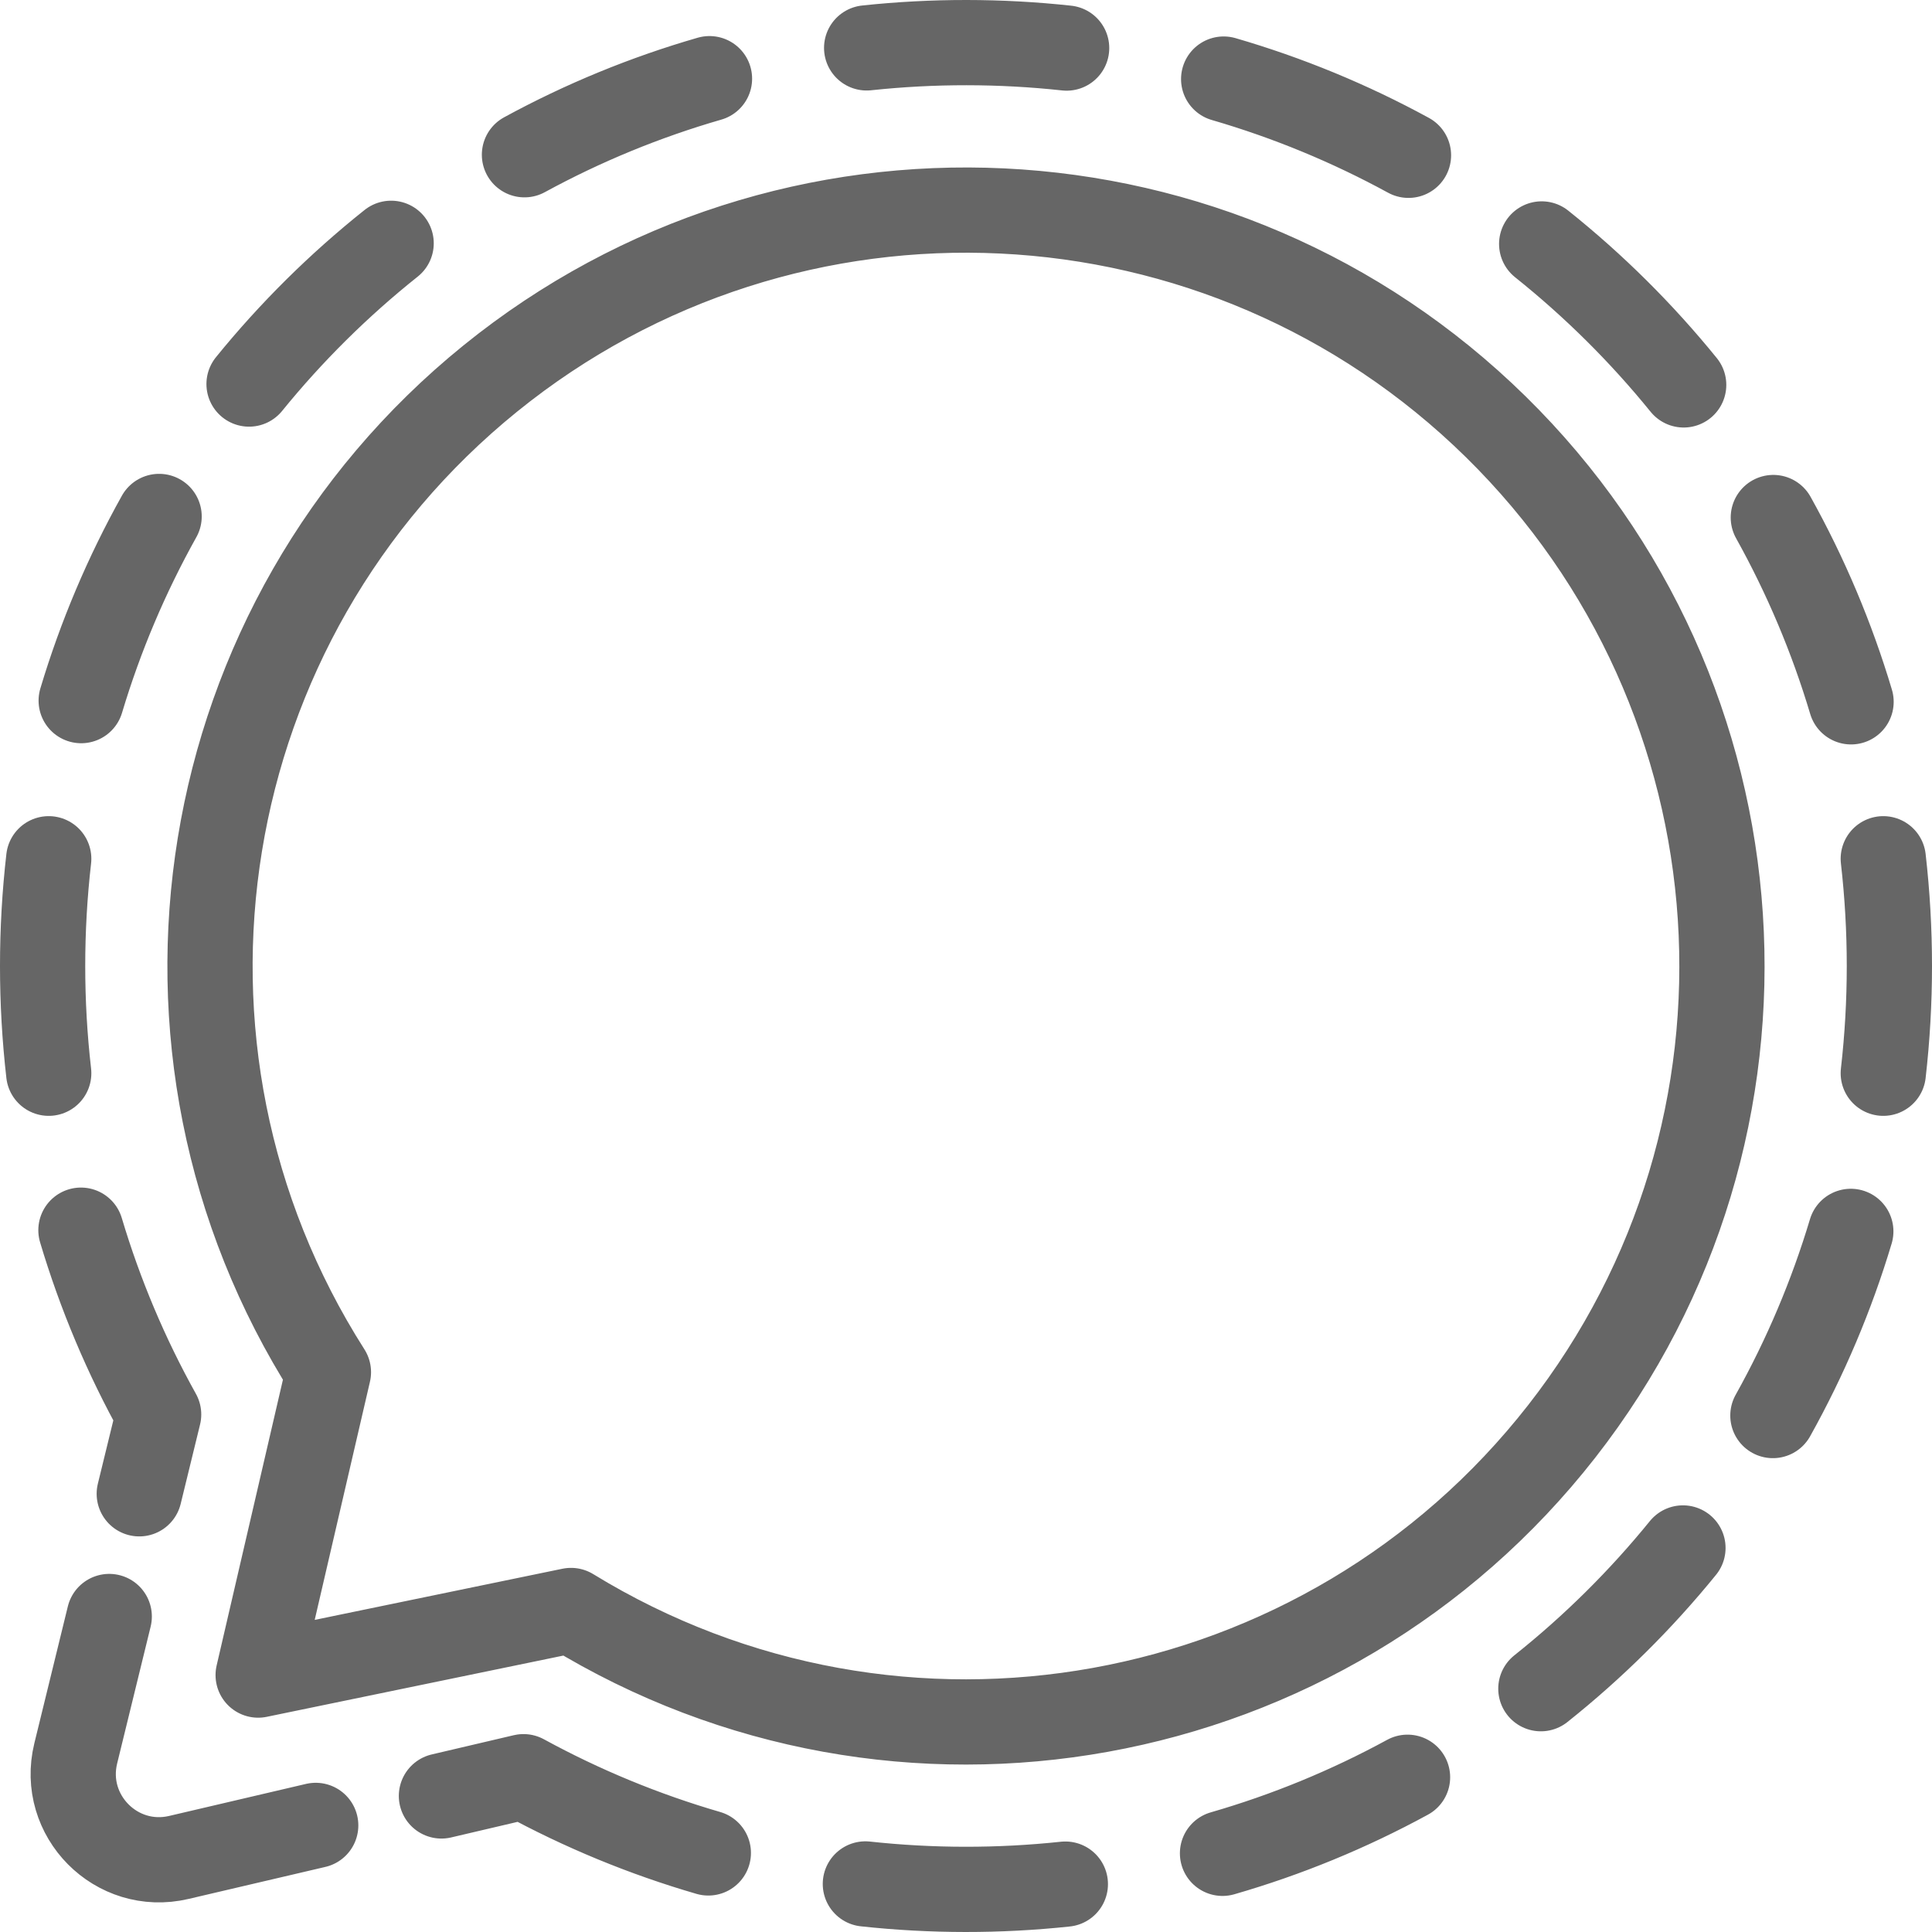
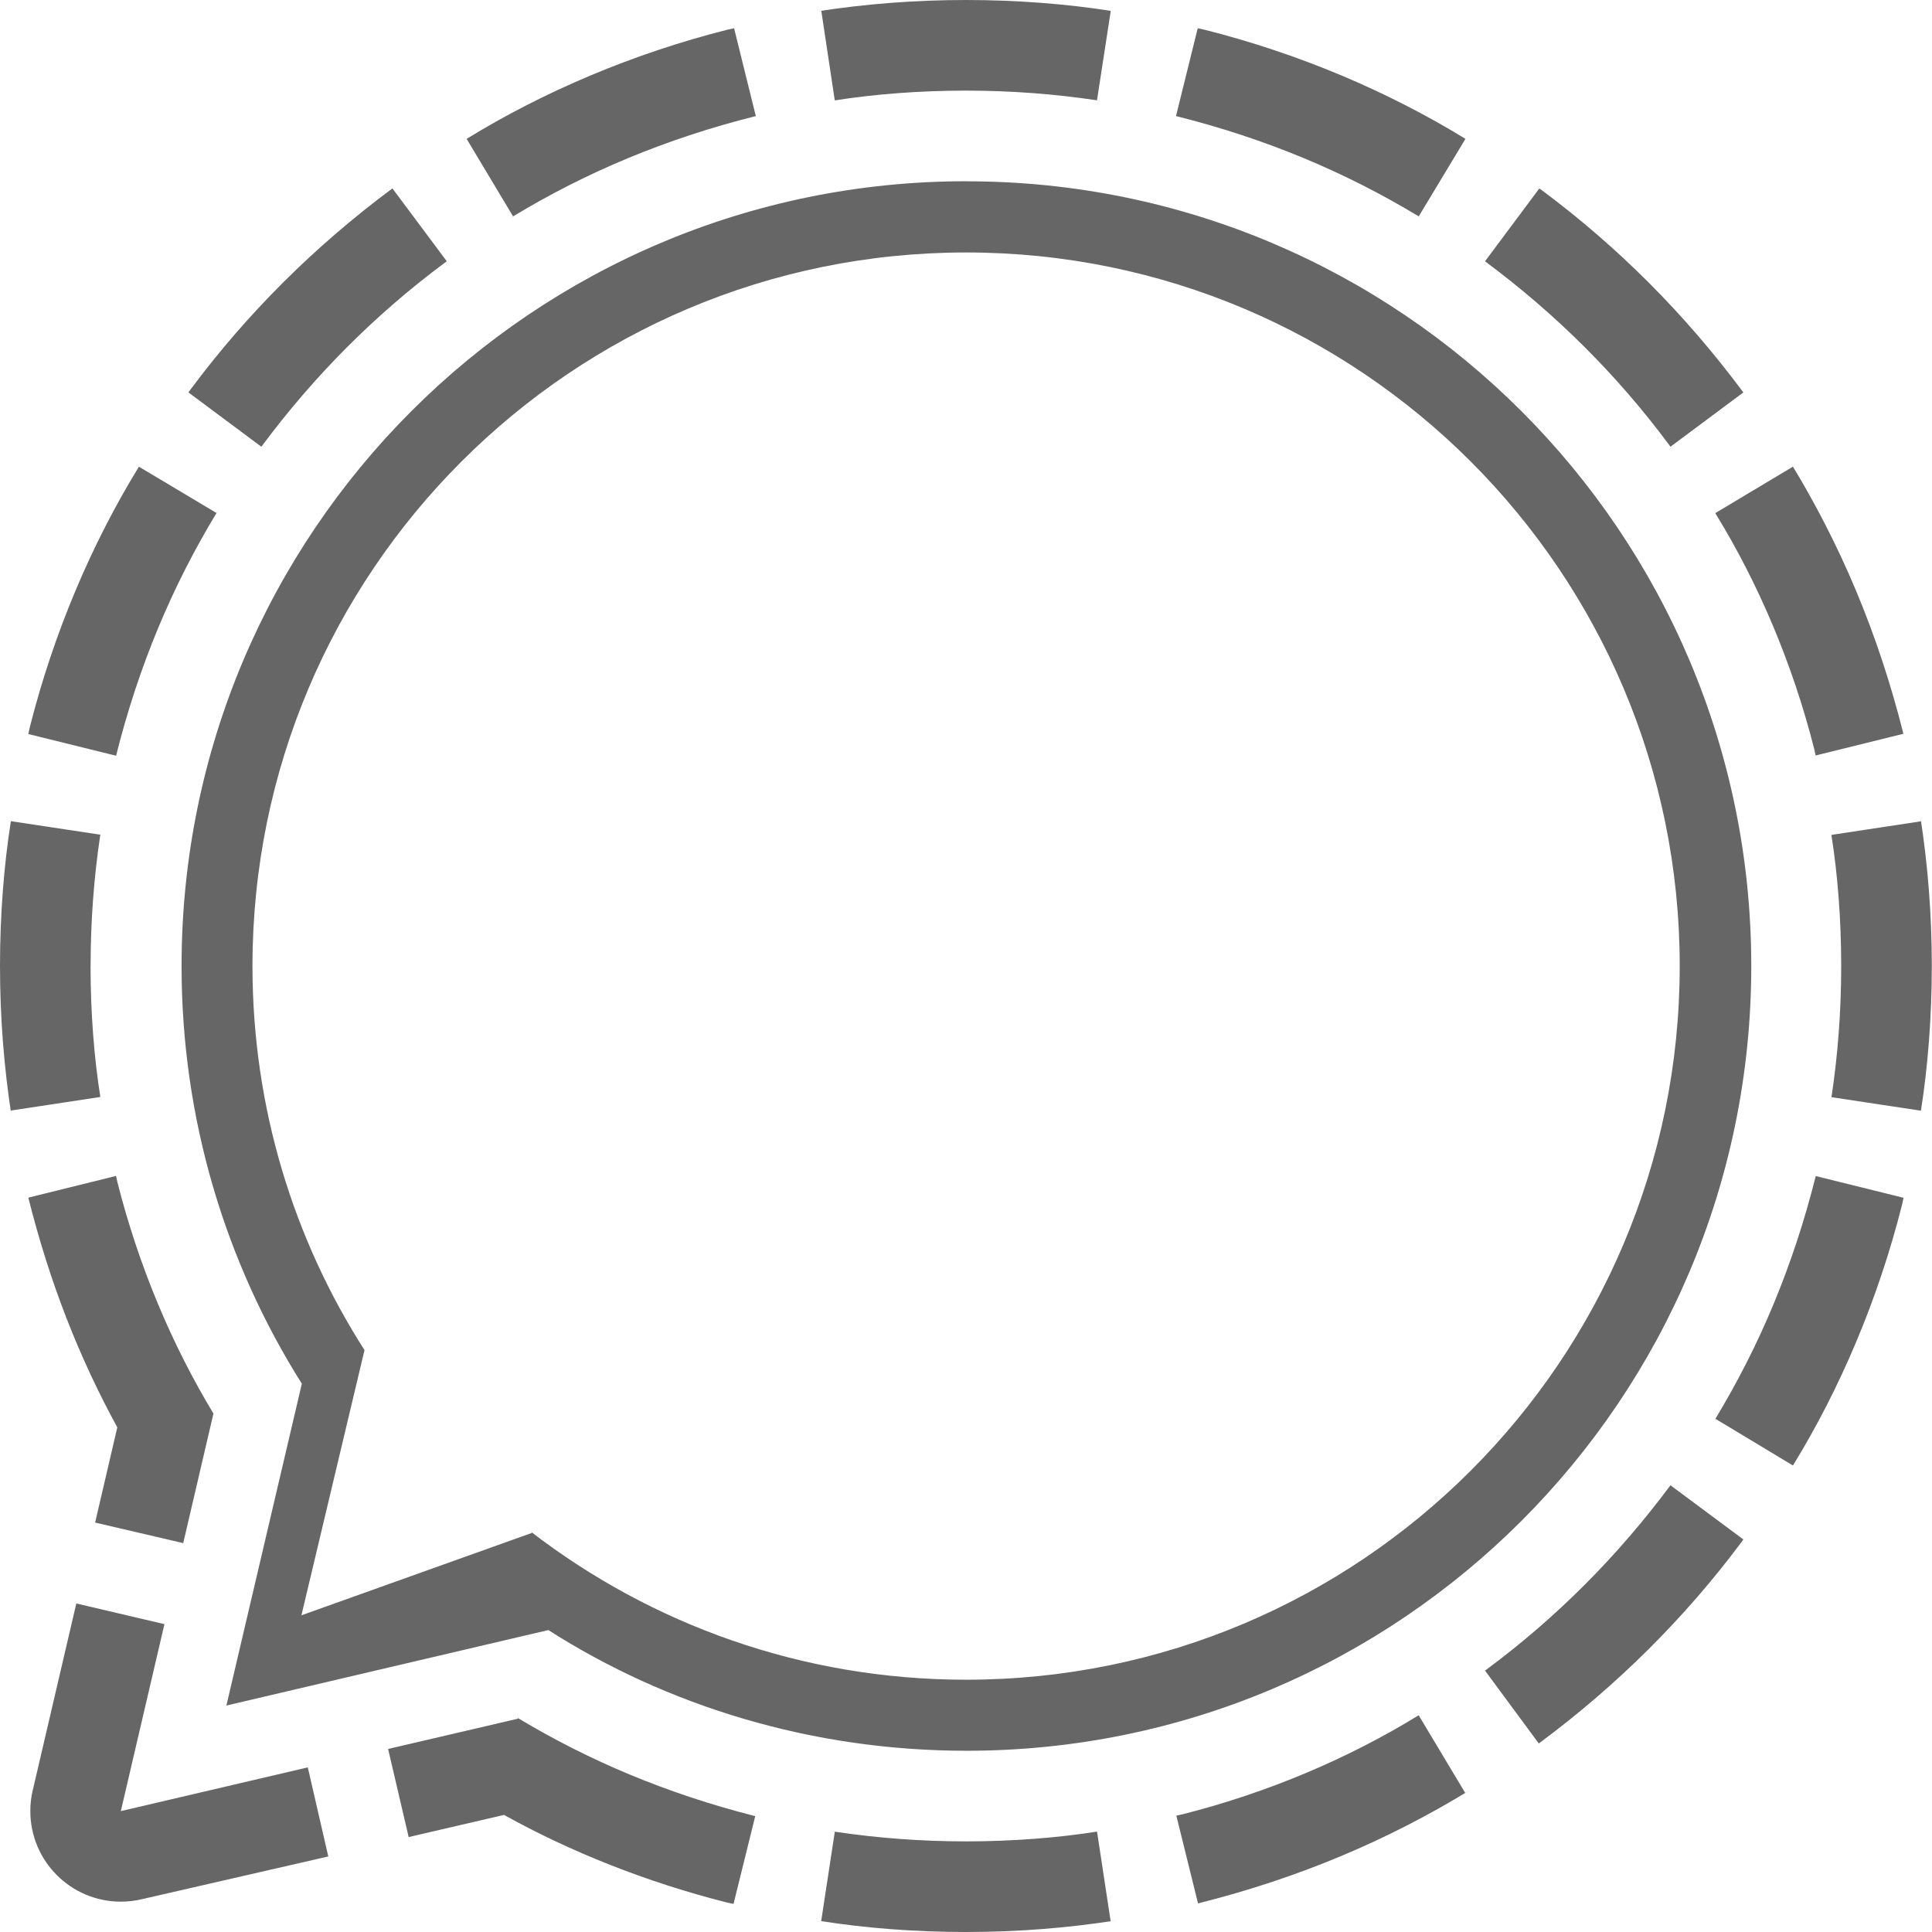
- <svg xmlns="http://www.w3.org/2000/svg" width="272" height="272" viewBox="0 0 272 272" fill="none">
-   <path d="M62.148 252.845L73.704 250.136C81.963 254.644 90.688 258.243 99.724 260.868M15.38 227.582L10.663 246.858C8.523 255.626 16.39 263.565 25.176 261.503L44.448 256.993M19.607 210.307L22.334 199.139C17.753 190.914 14.088 182.214 11.395 173.193M260.605 98.807C257.911 89.786 254.241 81.086 249.66 72.861M11.431 98.638C14.134 89.622 17.812 80.928 22.401 72.71M237.04 54.189C231.107 46.876 224.405 40.223 217.048 34.344M35.063 54.069C40.997 46.762 47.704 40.119 55.067 34.254M198.296 21.864C190.037 17.356 181.312 13.757 172.276 11.132M73.837 21.786C82.105 17.279 90.84 13.688 99.887 11.077M150.168 6.766C140.811 5.753 131.372 5.745 122.013 6.742M6.86 151.098C5.713 141.065 5.713 130.935 6.86 120.902M260.569 173.362C257.866 182.378 254.188 191.072 249.599 199.29M236.937 217.932C231.003 225.238 224.296 231.881 216.933 237.746M198.163 250.214C189.895 254.721 181.16 258.312 172.113 260.923M265.14 151.098C266.287 141.065 266.287 130.935 265.14 120.902M121.832 265.234C131.189 266.247 140.628 266.255 149.987 265.258M46.238 193.183C17.164 147.543 26.966 87.349 69.023 53.294C111.08 19.24 171.998 22.167 210.596 60.097C249.194 98.027 253.185 158.88 219.866 201.521C186.547 244.162 126.53 255.015 80.391 226.735L36.345 235.829L46.238 193.183Z" stroke="#666666" stroke-width="12" stroke-linecap="round" stroke-linejoin="round" />
+ <svg xmlns="http://www.w3.org/2000/svg" width="270" height="270" viewBox="0 0 270 270" fill="none">
+   <path d="M155.212 268.479L155.977 268.38C149.136 269.451 142.124 270 134.986 270C127.849 270 120.837 269.442 114.762 268.479L116.667 255.981C122.641 256.875 128.755 257.336 134.986 257.336C141.458 257.336 147.804 256.841 153.312 255.968L155.212 268.479ZM72.427 240.128C82.356 246.093 93.216 250.677 105.545 253.808L102.512 266.075L101.584 265.878C90.342 263.034 79.658 258.767 70.441 253.637L57.11 256.732L54.239 244.42L72.35 240.198L72.427 240.128ZM204.762 250.559V250.549L205.347 250.216C194.015 257.147 181.575 262.458 167.426 266.004L164.393 253.735L165.238 253.556C177.227 250.522 188.515 245.706 198.263 239.712L204.762 250.559ZM22.98 226.976L16.886 253.105L43.016 246.994L45.878 259.442L19.775 265.428L19.865 265.409C18.911 265.634 17.921 265.761 16.895 265.761C9.901 265.761 4.239 260.09 4.239 253.105C4.239 252.079 4.356 251.08 4.572 250.216L10.666 224.087L22.98 226.976ZM116.67 255.968L116.667 255.981C116.437 255.947 116.206 255.914 115.977 255.878L116.67 255.968ZM134.978 25.338H135.076C195.643 25.338 244.743 74.438 244.743 135.005C244.743 195.572 195.643 244.672 135.076 244.672C113.411 244.672 93.204 238.389 76.634 227.804L31.638 238.353L42.183 193.377C31.536 176.472 25.374 156.455 25.374 134.995C25.374 74.446 74.447 25.364 134.986 25.328L134.978 25.338ZM243.637 215.14L243.385 215.5C235.473 226.103 226.04 235.509 215.05 243.654L207.534 233.466L207.857 233.231C217.497 226.067 226.049 217.524 233.447 207.569L243.637 215.14ZM72.439 240.117L72.427 240.128C72.251 240.022 72.075 239.918 71.899 239.812L72.439 240.117ZM135.014 35.283C79.934 35.283 35.283 79.934 35.283 135.014C35.283 154.771 41.029 173.186 50.94 188.68L42.124 225.742L74.348 214.222L74.202 214.063C91.034 227.031 112.123 234.743 135.014 234.743C190.093 234.743 234.743 190.093 234.743 135.014C234.743 79.934 190.093 35.283 135.014 35.283ZM16.399 165.176C19.37 176.922 24.041 187.984 29.829 197.543L25.607 215.652L13.294 212.781L16.392 199.48C11.083 189.755 6.935 179.274 3.96 167.372L16.22 164.339L16.399 165.176ZM266.013 167.39L266.021 167.398L265.823 168.326C262.484 181.575 257.174 194.042 250.567 204.807L239.731 198.278C245.876 188.122 250.586 176.992 253.754 164.356L266.013 167.39ZM239.731 198.278C239.626 198.453 239.522 198.629 239.415 198.803L239.721 198.271L239.731 198.278ZM14.019 116.648C13.124 122.599 12.664 128.698 12.664 134.905V134.986H12.655V135.05C12.655 141.494 13.15 147.813 14.023 153.304L1.512 155.202L1.611 155.968C0.549 149.136 0 142.124 0 134.986C1.0639e-05 127.849 0.558 120.837 1.521 114.762L14.019 116.648ZM268.353 114.015C269.424 120.846 269.973 127.858 269.973 134.995C269.973 142.133 269.415 149.145 268.452 155.221L255.953 153.332C256.847 147.382 257.309 141.283 257.309 135.076V134.933C257.309 128.488 256.814 122.169 255.94 116.679L268.452 114.779L268.353 114.015ZM255.953 153.332C255.919 153.56 255.886 153.787 255.851 154.015L255.94 153.33L255.953 153.332ZM14.032 116.651L14.019 116.648C14.053 116.421 14.087 116.194 14.122 115.968L14.032 116.651ZM30.258 71.693C24.104 81.85 19.388 92.98 16.22 105.616L3.96 102.583L4.158 101.656C7.507 88.425 12.808 75.977 19.415 65.221L30.258 71.693ZM250.216 64.636C257.146 75.968 262.458 88.407 266.004 102.547L253.735 105.581L253.556 104.734C250.522 92.745 245.707 81.458 239.712 71.71L250.558 65.221L250.216 64.636ZM30.27 71.701L30.258 71.693C30.364 71.519 30.47 71.344 30.576 71.17L30.27 71.701ZM62.44 36.517L62.115 36.751C52.475 43.916 43.924 52.467 36.525 62.431L26.337 54.843L26.589 54.482C34.474 43.879 43.88 34.474 54.843 26.328L62.44 36.517ZM215.481 26.589C226.085 34.474 235.491 43.88 243.637 54.843L233.447 62.431L233.213 62.106C226.048 52.467 217.498 43.915 207.534 36.517L215.121 26.337L215.481 26.589ZM71.71 30.252L71.179 30.558C71.353 30.451 71.528 30.346 71.702 30.24L71.71 30.252ZM198.794 30.558L198.263 30.252L198.27 30.24C198.444 30.346 198.62 30.451 198.794 30.558ZM102.592 3.96L105.626 16.22C92.99 19.388 81.859 24.095 71.702 30.24L65.212 19.406C75.968 12.8 88.425 7.498 101.656 4.149L102.583 3.951L102.592 3.96ZM168.316 4.149C181.566 7.489 194.033 12.8 204.798 19.406L198.27 30.24C188.113 24.096 176.983 19.387 164.348 16.22L167.381 3.96L167.39 3.951L168.316 4.149ZM153.996 14.122L153.304 14.032L153.306 14.018C153.536 14.052 153.766 14.086 153.996 14.122ZM135.005 0C142.142 1.84174e-05 149.154 0.558 155.229 1.521L153.306 14.018C147.332 13.124 141.218 12.664 134.986 12.664C128.515 12.664 122.17 13.159 116.661 14.032L114.779 1.521L114.015 1.62C120.855 0.549 127.867 0 135.005 0Z" fill="#666666" />
</svg>
